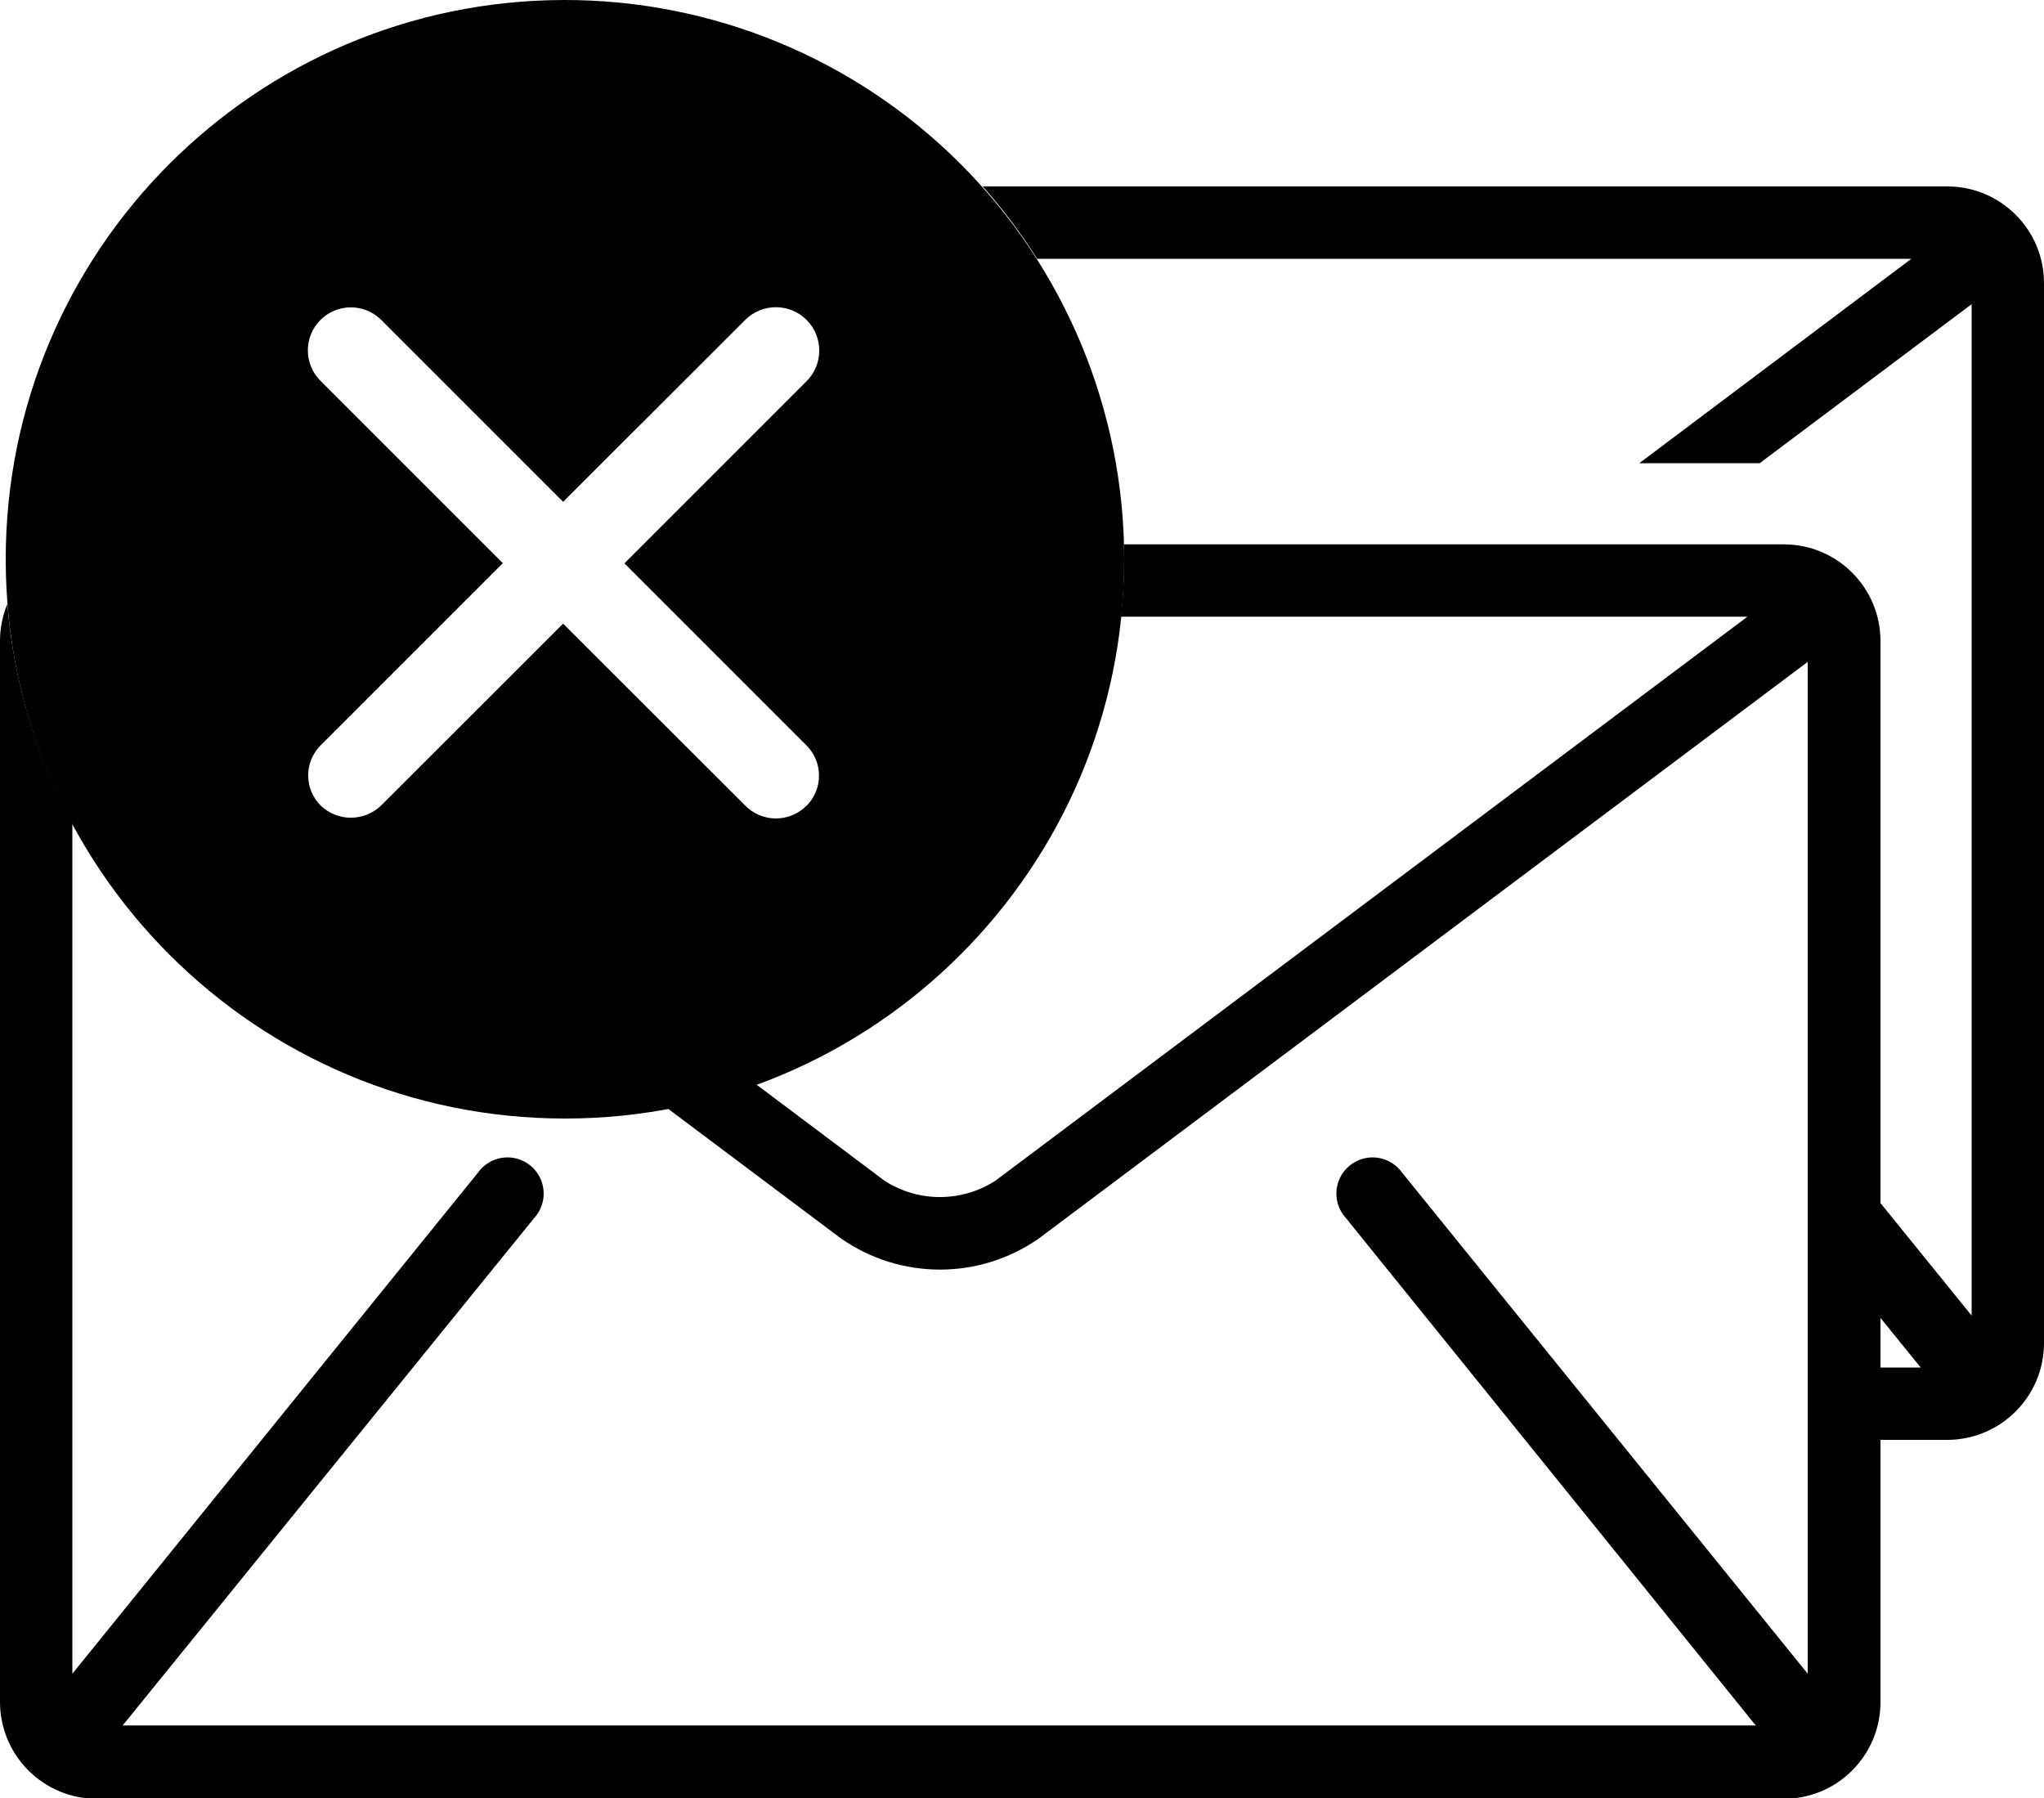
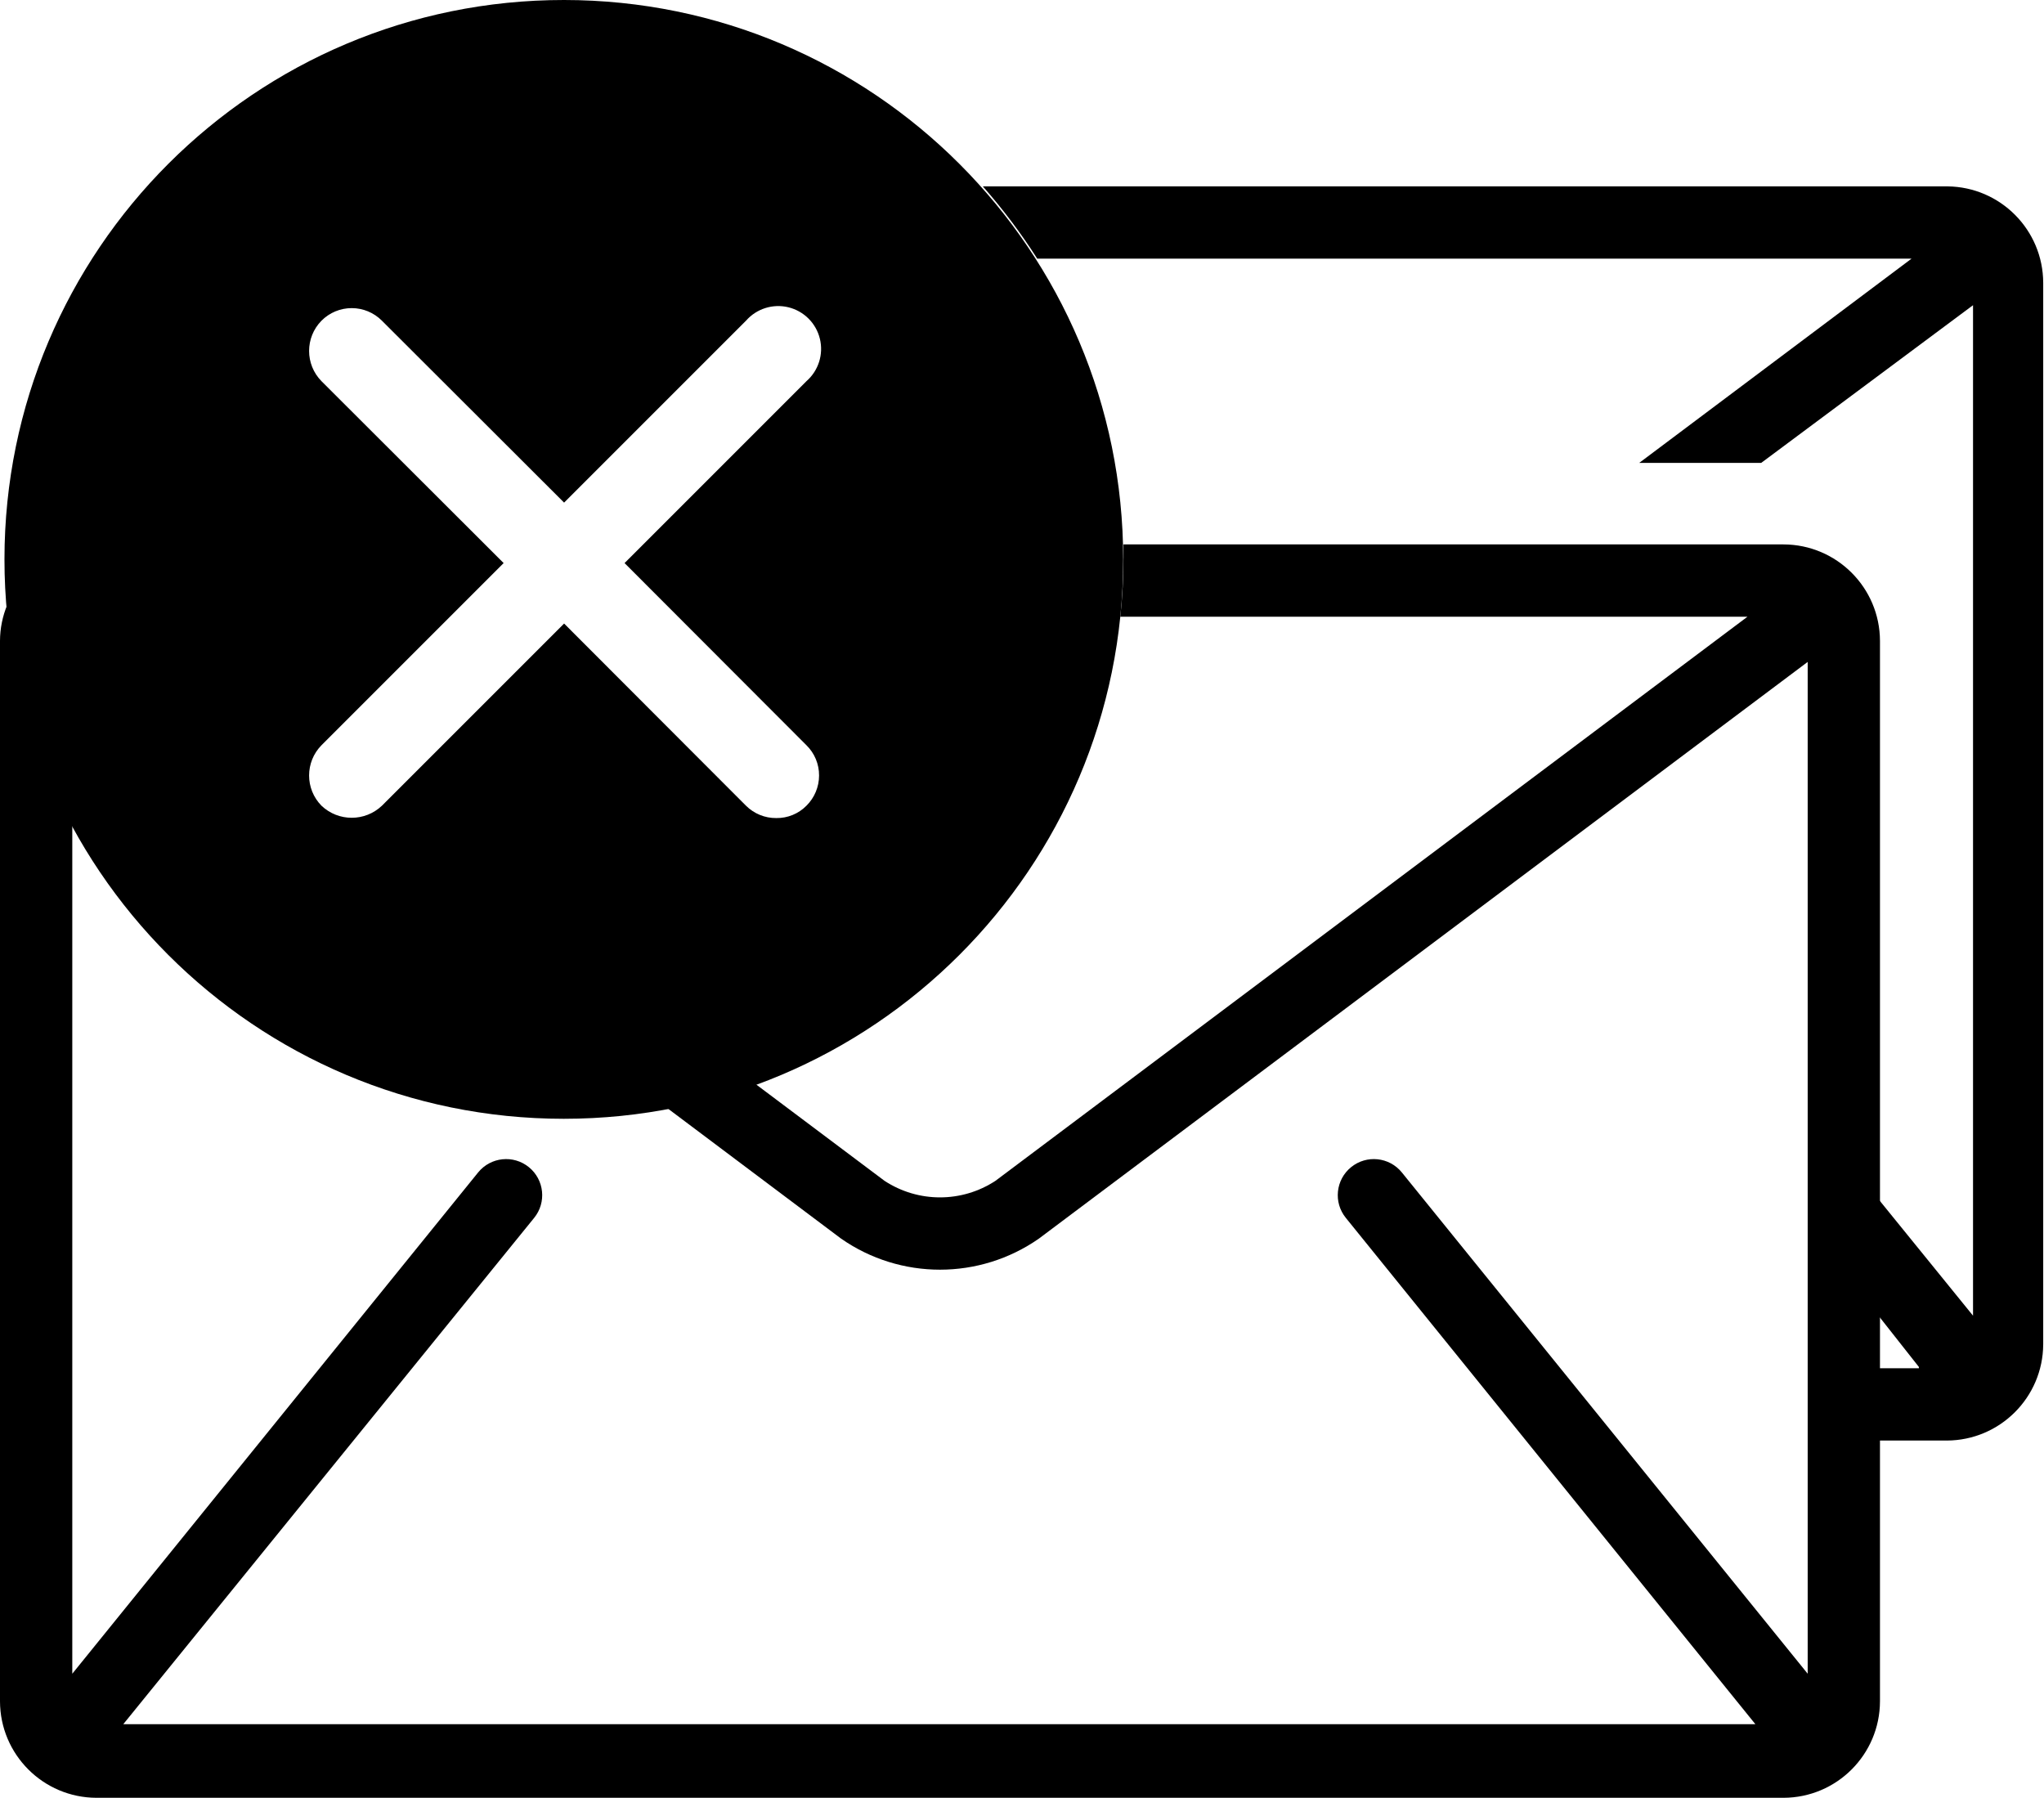
- <svg xmlns="http://www.w3.org/2000/svg" viewBox="0 0 100 87.95">
+ <svg xmlns="http://www.w3.org/2000/svg" viewBox="0 0 77.76 68.39">
  <g id="Layer_2" data-name="Layer 2">
    <g id="Layer_1-2" data-name="Layer 1">
-       <path d="M87.26,26.63H55c0,.21,0,.43,0,.64a27.72,27.72,0,0,1-.16,2.9H85.49L48.7,57.76a5,5,0,0,1-5.43,0L36.93,53a26.44,26.44,0,0,1-4.34,1.17l8.56,6.42a8.45,8.45,0,0,0,9.67,0L88.44,32.38v49.5L68.59,57.36a1.77,1.77,0,1,0-2.75,2.22l20,24.76.07.07H6l.06-.07L26.14,59.58a1.77,1.77,0,1,0-2.75-2.22L3.54,81.88V40.27A27.17,27.17,0,0,1,.36,29.55,4.7,4.7,0,0,0,0,31.35V83.23A4.74,4.74,0,0,0,4.72,88H87.26A4.73,4.73,0,0,0,92,83.23V31.35A4.73,4.73,0,0,0,87.26,26.63Z" />
-       <path d="M95.28,9.12H48.08a27.05,27.05,0,0,1,2.66,3.54H93.51l-13.31,10h5.89l10.37-7.78V64.36l-6.41-7.91v5.62l3.86,4.76.06.07H90.05v3.54h5.23A4.74,4.74,0,0,0,100,65.72V13.84A4.73,4.73,0,0,0,95.28,9.12Z" />
-       <path d="M27.59,0A27.36,27.36,0,1,0,55,27.36,27.36,27.36,0,0,0,27.59,0ZM39.46,39.41a2.1,2.1,0,0,1-3,0l-8.91-8.9-8.91,8.9a2.13,2.13,0,0,1-2.95,0,2.08,2.08,0,0,1,0-2.95l8.91-8.91-8.91-8.91a2.09,2.09,0,0,1,2.95-3l8.91,8.91,8.91-8.9a2.09,2.09,0,1,1,3,3l-8.91,8.91,8.91,8.91a2.09,2.09,0,0,1,0,2.95Z" />
+       <path d="M67.85,20.71H42.74c0,.16,0,.33,0,.5a20.92,20.92,0,0,1-.12,2.25H66.48L37.87,44.92a3.85,3.85,0,0,1-4.22,0l-4.93-3.7a21.28,21.28,0,0,1-3.38.9l6.66,5a6.58,6.58,0,0,0,7.52,0L68.77,25.18V63.67L53.33,44.6a1.37,1.37,0,0,0-2.13,1.73L66.78,65.59l.06,0H4.69l0,0L20.32,46.33a1.37,1.37,0,1,0-2.13-1.73L2.75,63.67V31.32A21.23,21.23,0,0,1,.28,23,3.61,3.61,0,0,0,0,24.38V64.72a3.68,3.68,0,0,0,3.67,3.67H67.85a3.68,3.68,0,0,0,3.67-3.67V24.38A3.68,3.68,0,0,0,67.85,20.71Z" />
+       <path d="M74.09,7.09H37.39a22.22,22.22,0,0,1,2.07,2.75H72.72L62.36,17.61H67l8.06-6V50.05l-5-6.16v4.38L73,52l0,.05H70v2.75h4.06a3.68,3.68,0,0,0,3.67-3.66V10.76A3.68,3.68,0,0,0,74.09,7.09Z" />
+       <path d="M21.46,0A21.28,21.28,0,1,0,42.73,21.28,21.28,21.28,0,0,0,21.46,0Zm9.22,30.65a1.58,1.58,0,0,1-1.15.47,1.61,1.61,0,0,1-1.15-.47l-6.92-6.93-6.93,6.93a1.67,1.67,0,0,1-2.3,0,1.64,1.64,0,0,1,0-2.3l6.93-6.93L12.23,14.5a1.64,1.64,0,0,1,0-2.3,1.62,1.62,0,0,1,2.3,0l6.93,6.92,6.92-6.92a1.63,1.63,0,1,1,2.3,2.3l-6.92,6.92,6.92,6.93a1.6,1.6,0,0,1,.48,1.15A1.62,1.62,0,0,1,30.68,30.65Z" />
    </g>
  </g>
</svg>
